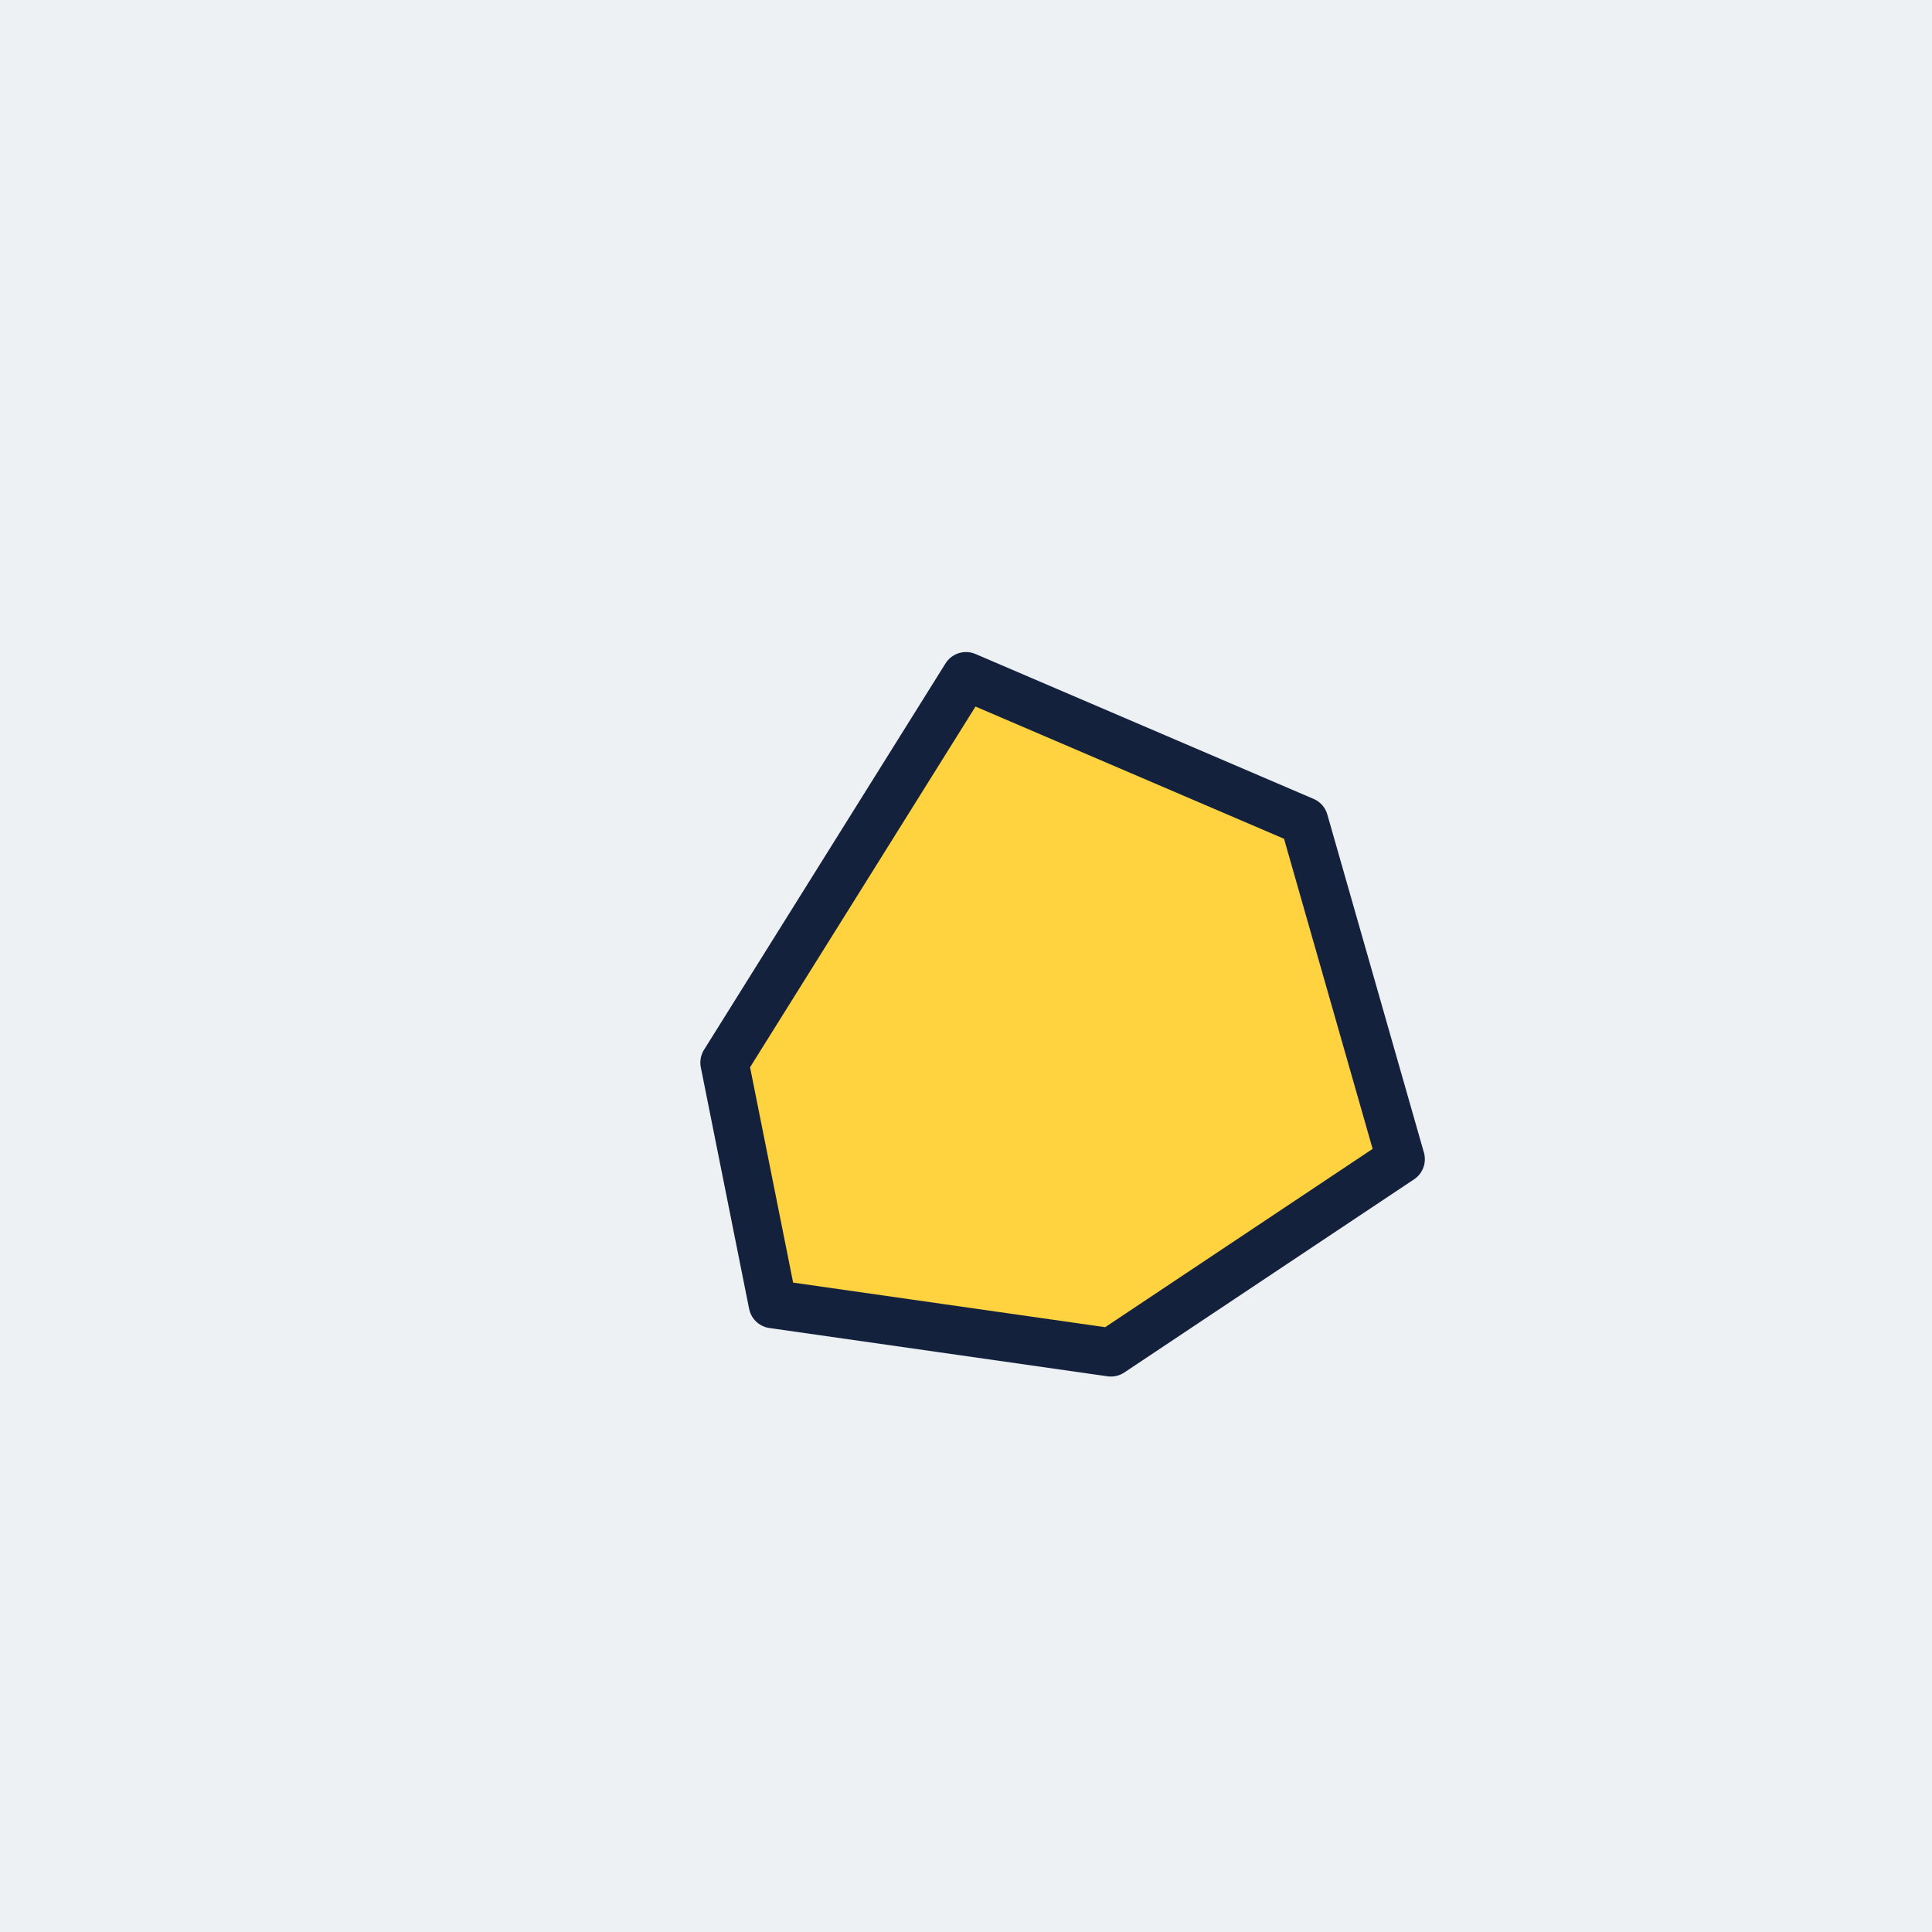
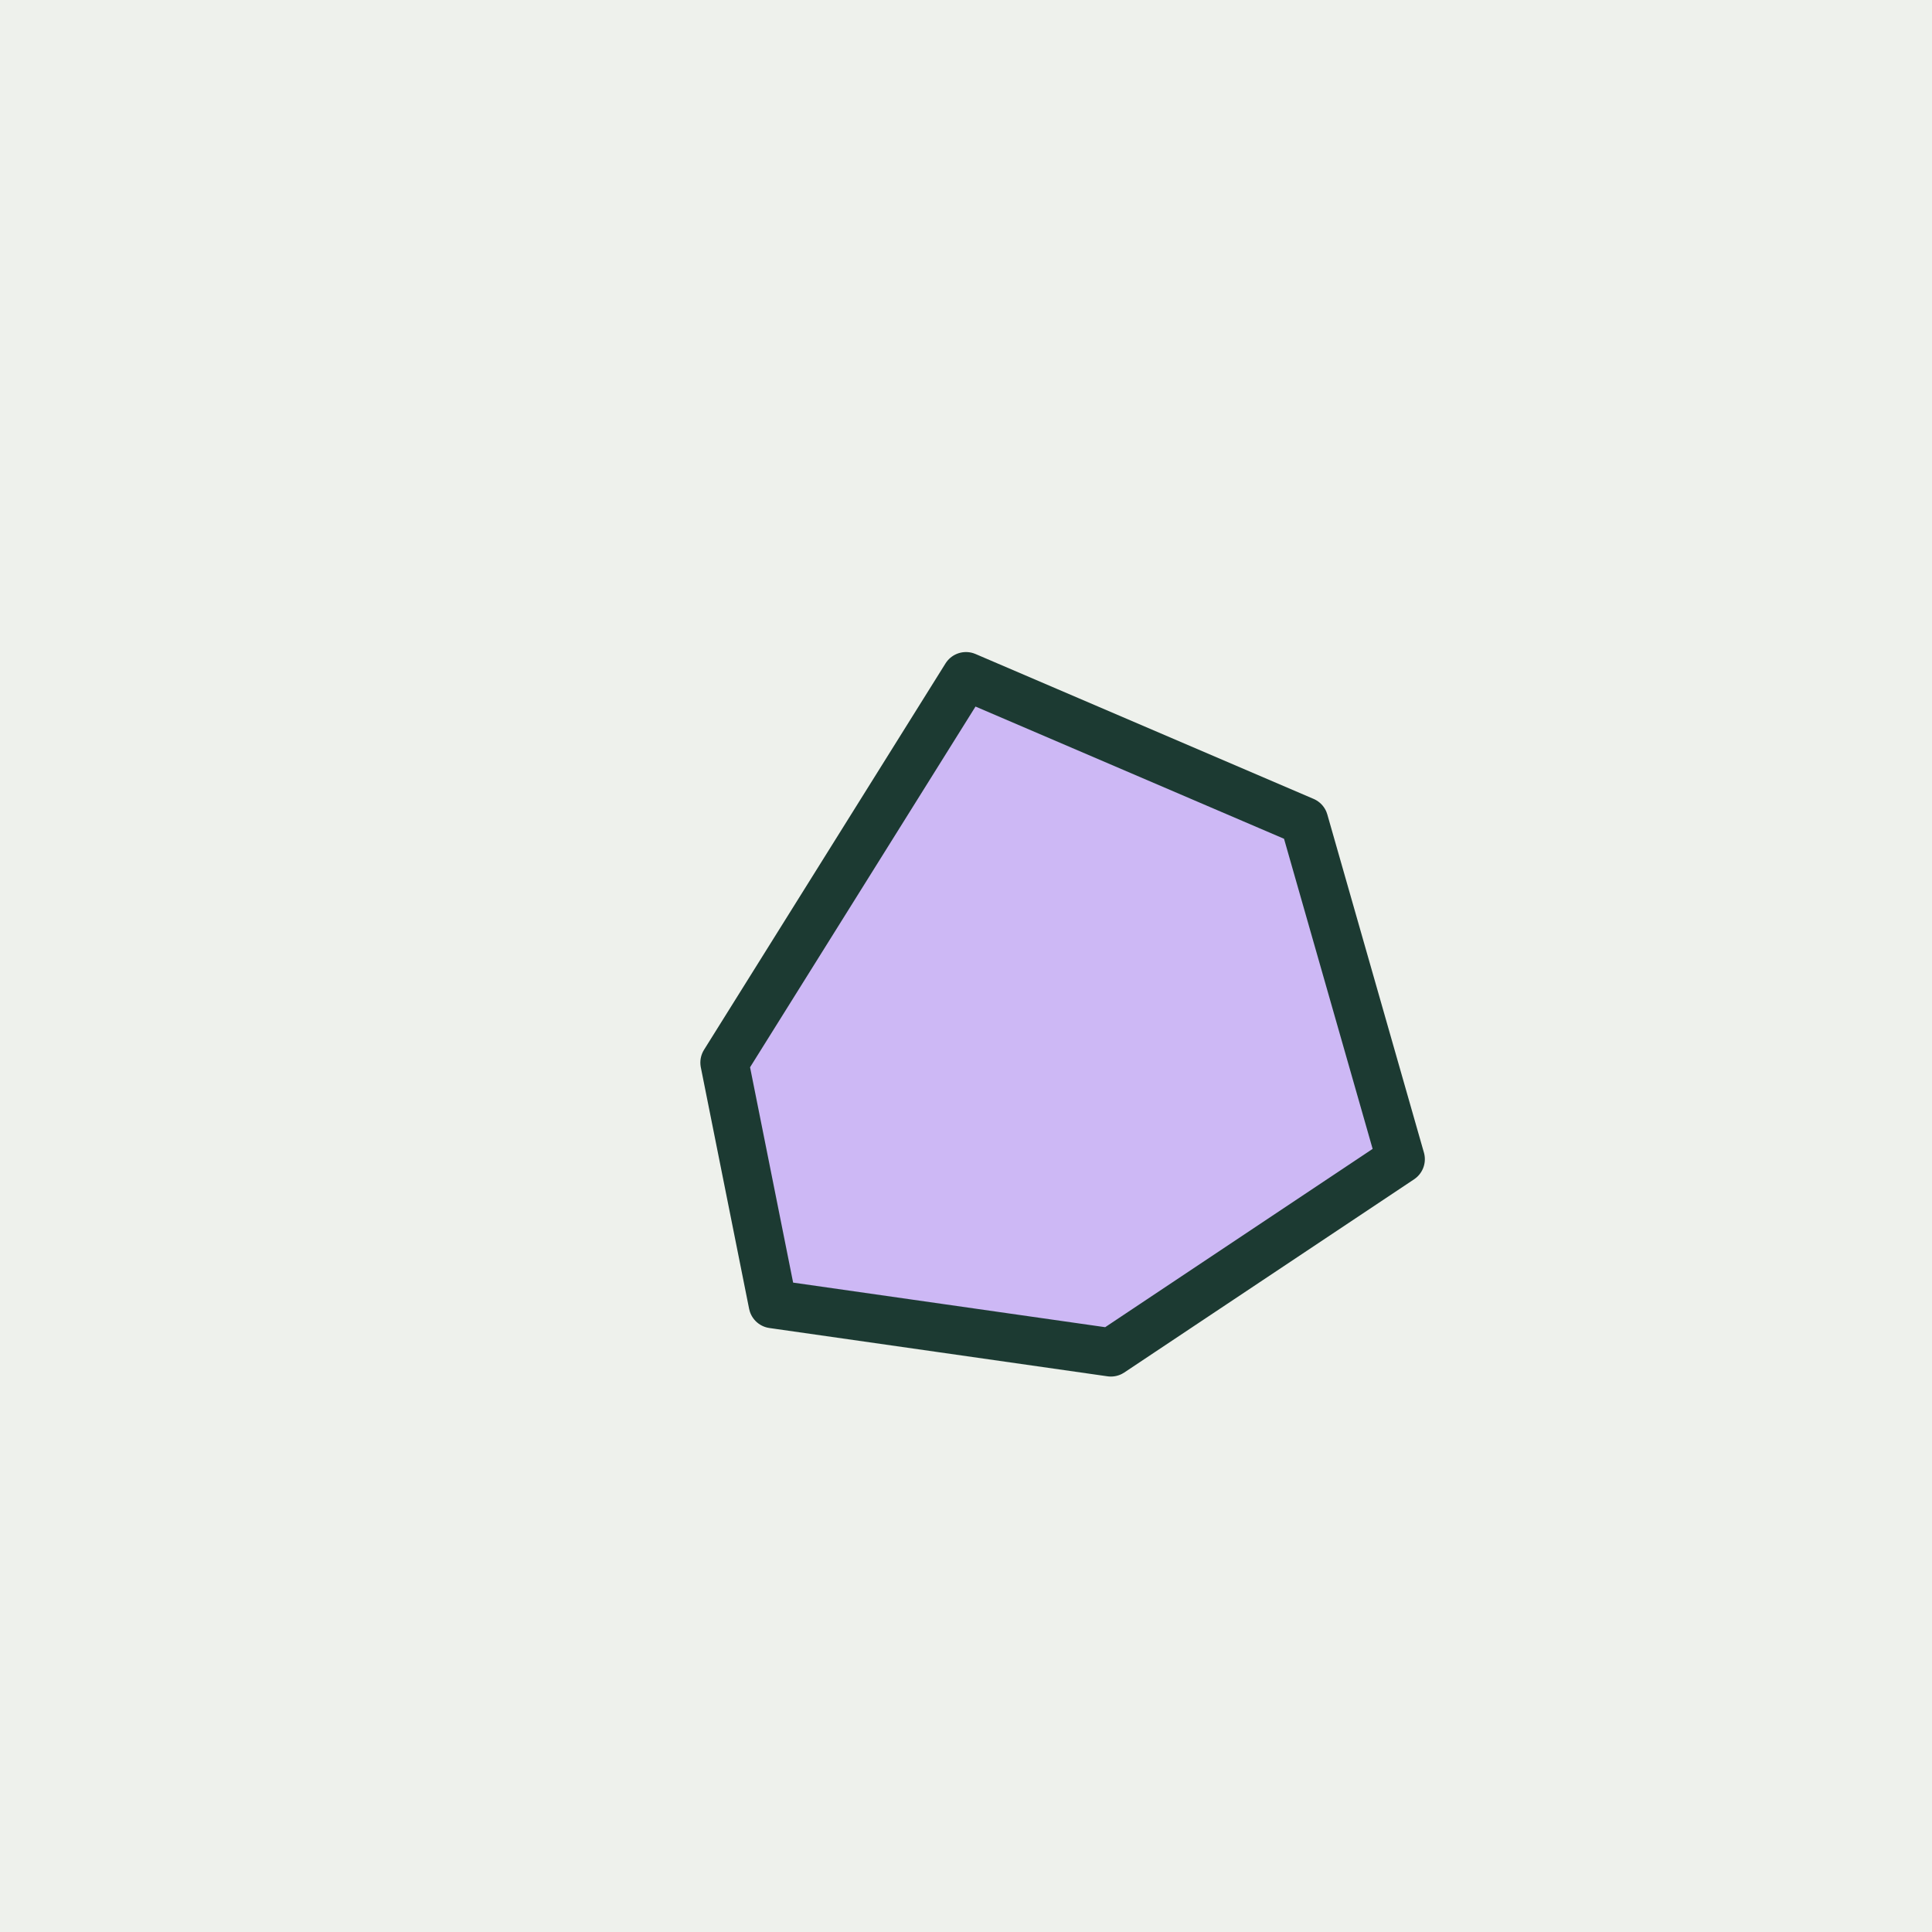
<svg xmlns="http://www.w3.org/2000/svg" viewBox="0 0 400 400">
-   <rect width="400" height="400" fill="#EDF1F4" />
-   <path d="M150 220l50-80 70 30 20 70-60 40-70-10z" fill="#FFD23F" stroke="#13213C" stroke-width="10" stroke-linejoin="round" />
+   <rect width="400" height="400" fill="#EEF1EC" />
+   <path d="M150 220l50-80 70 30 20 70-60 40-70-10z" fill="#CDB8F5" stroke="#1C3A32" stroke-width="10" stroke-linejoin="round" />
</svg>
